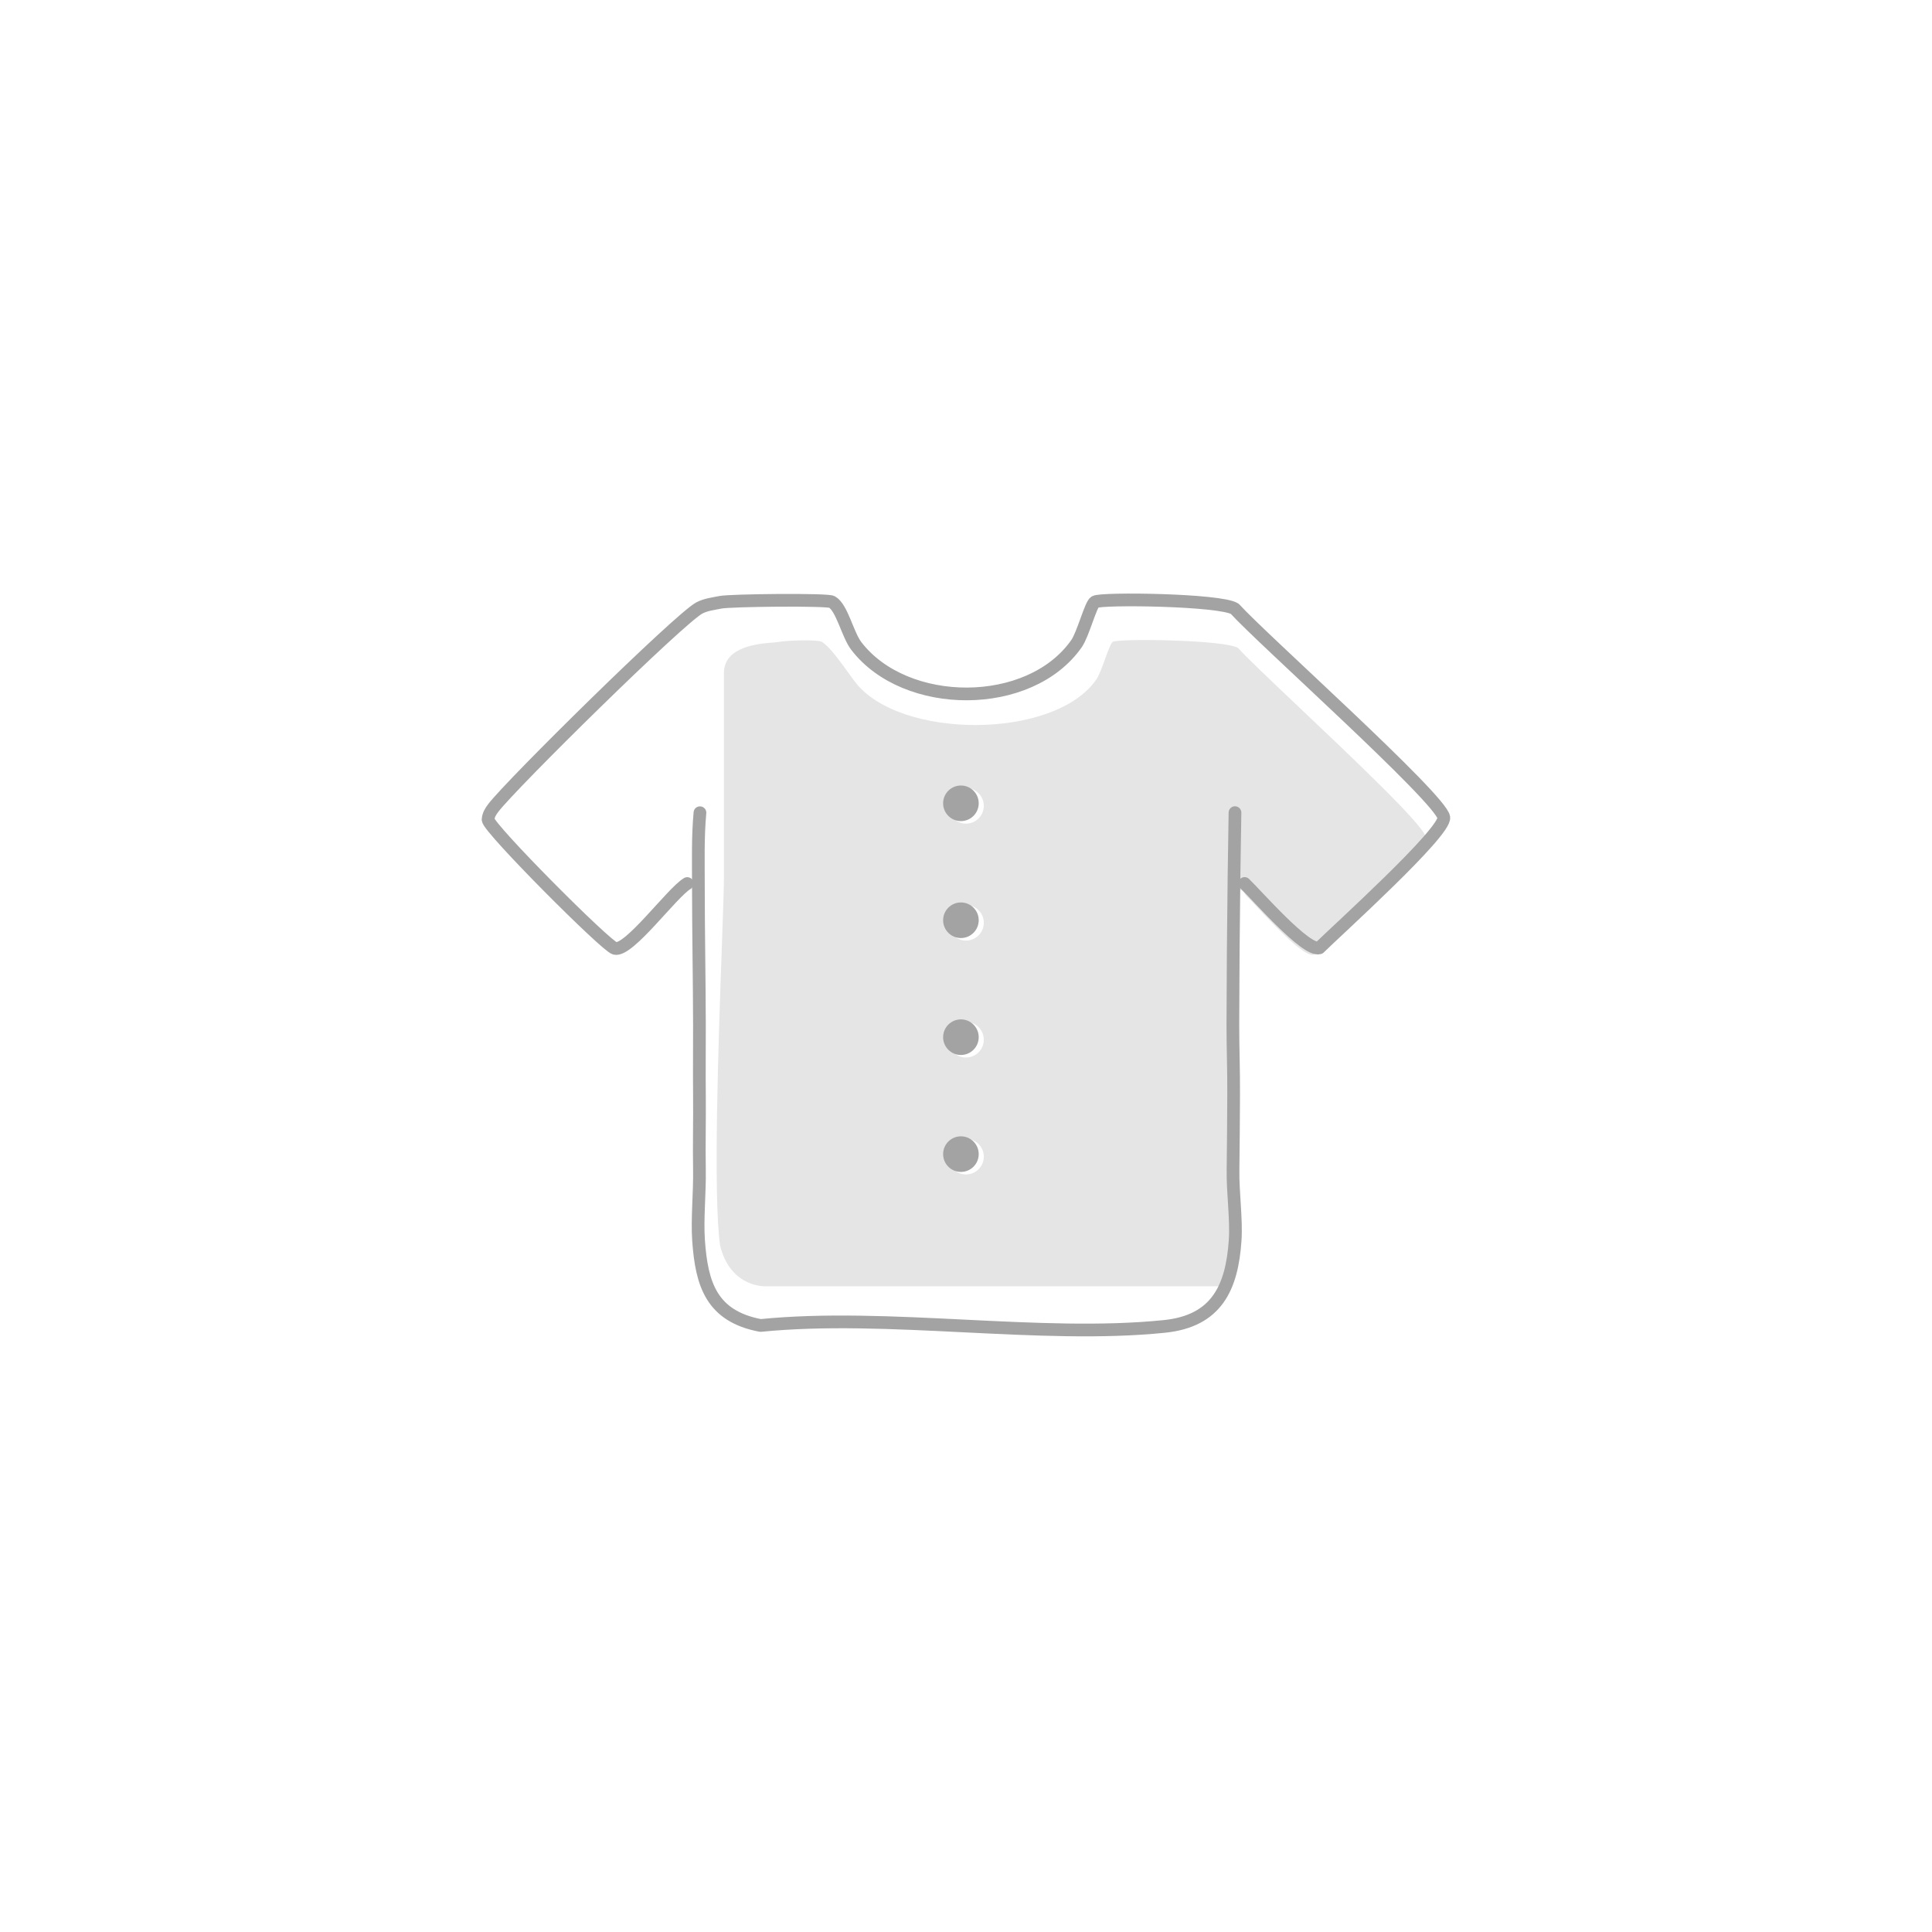
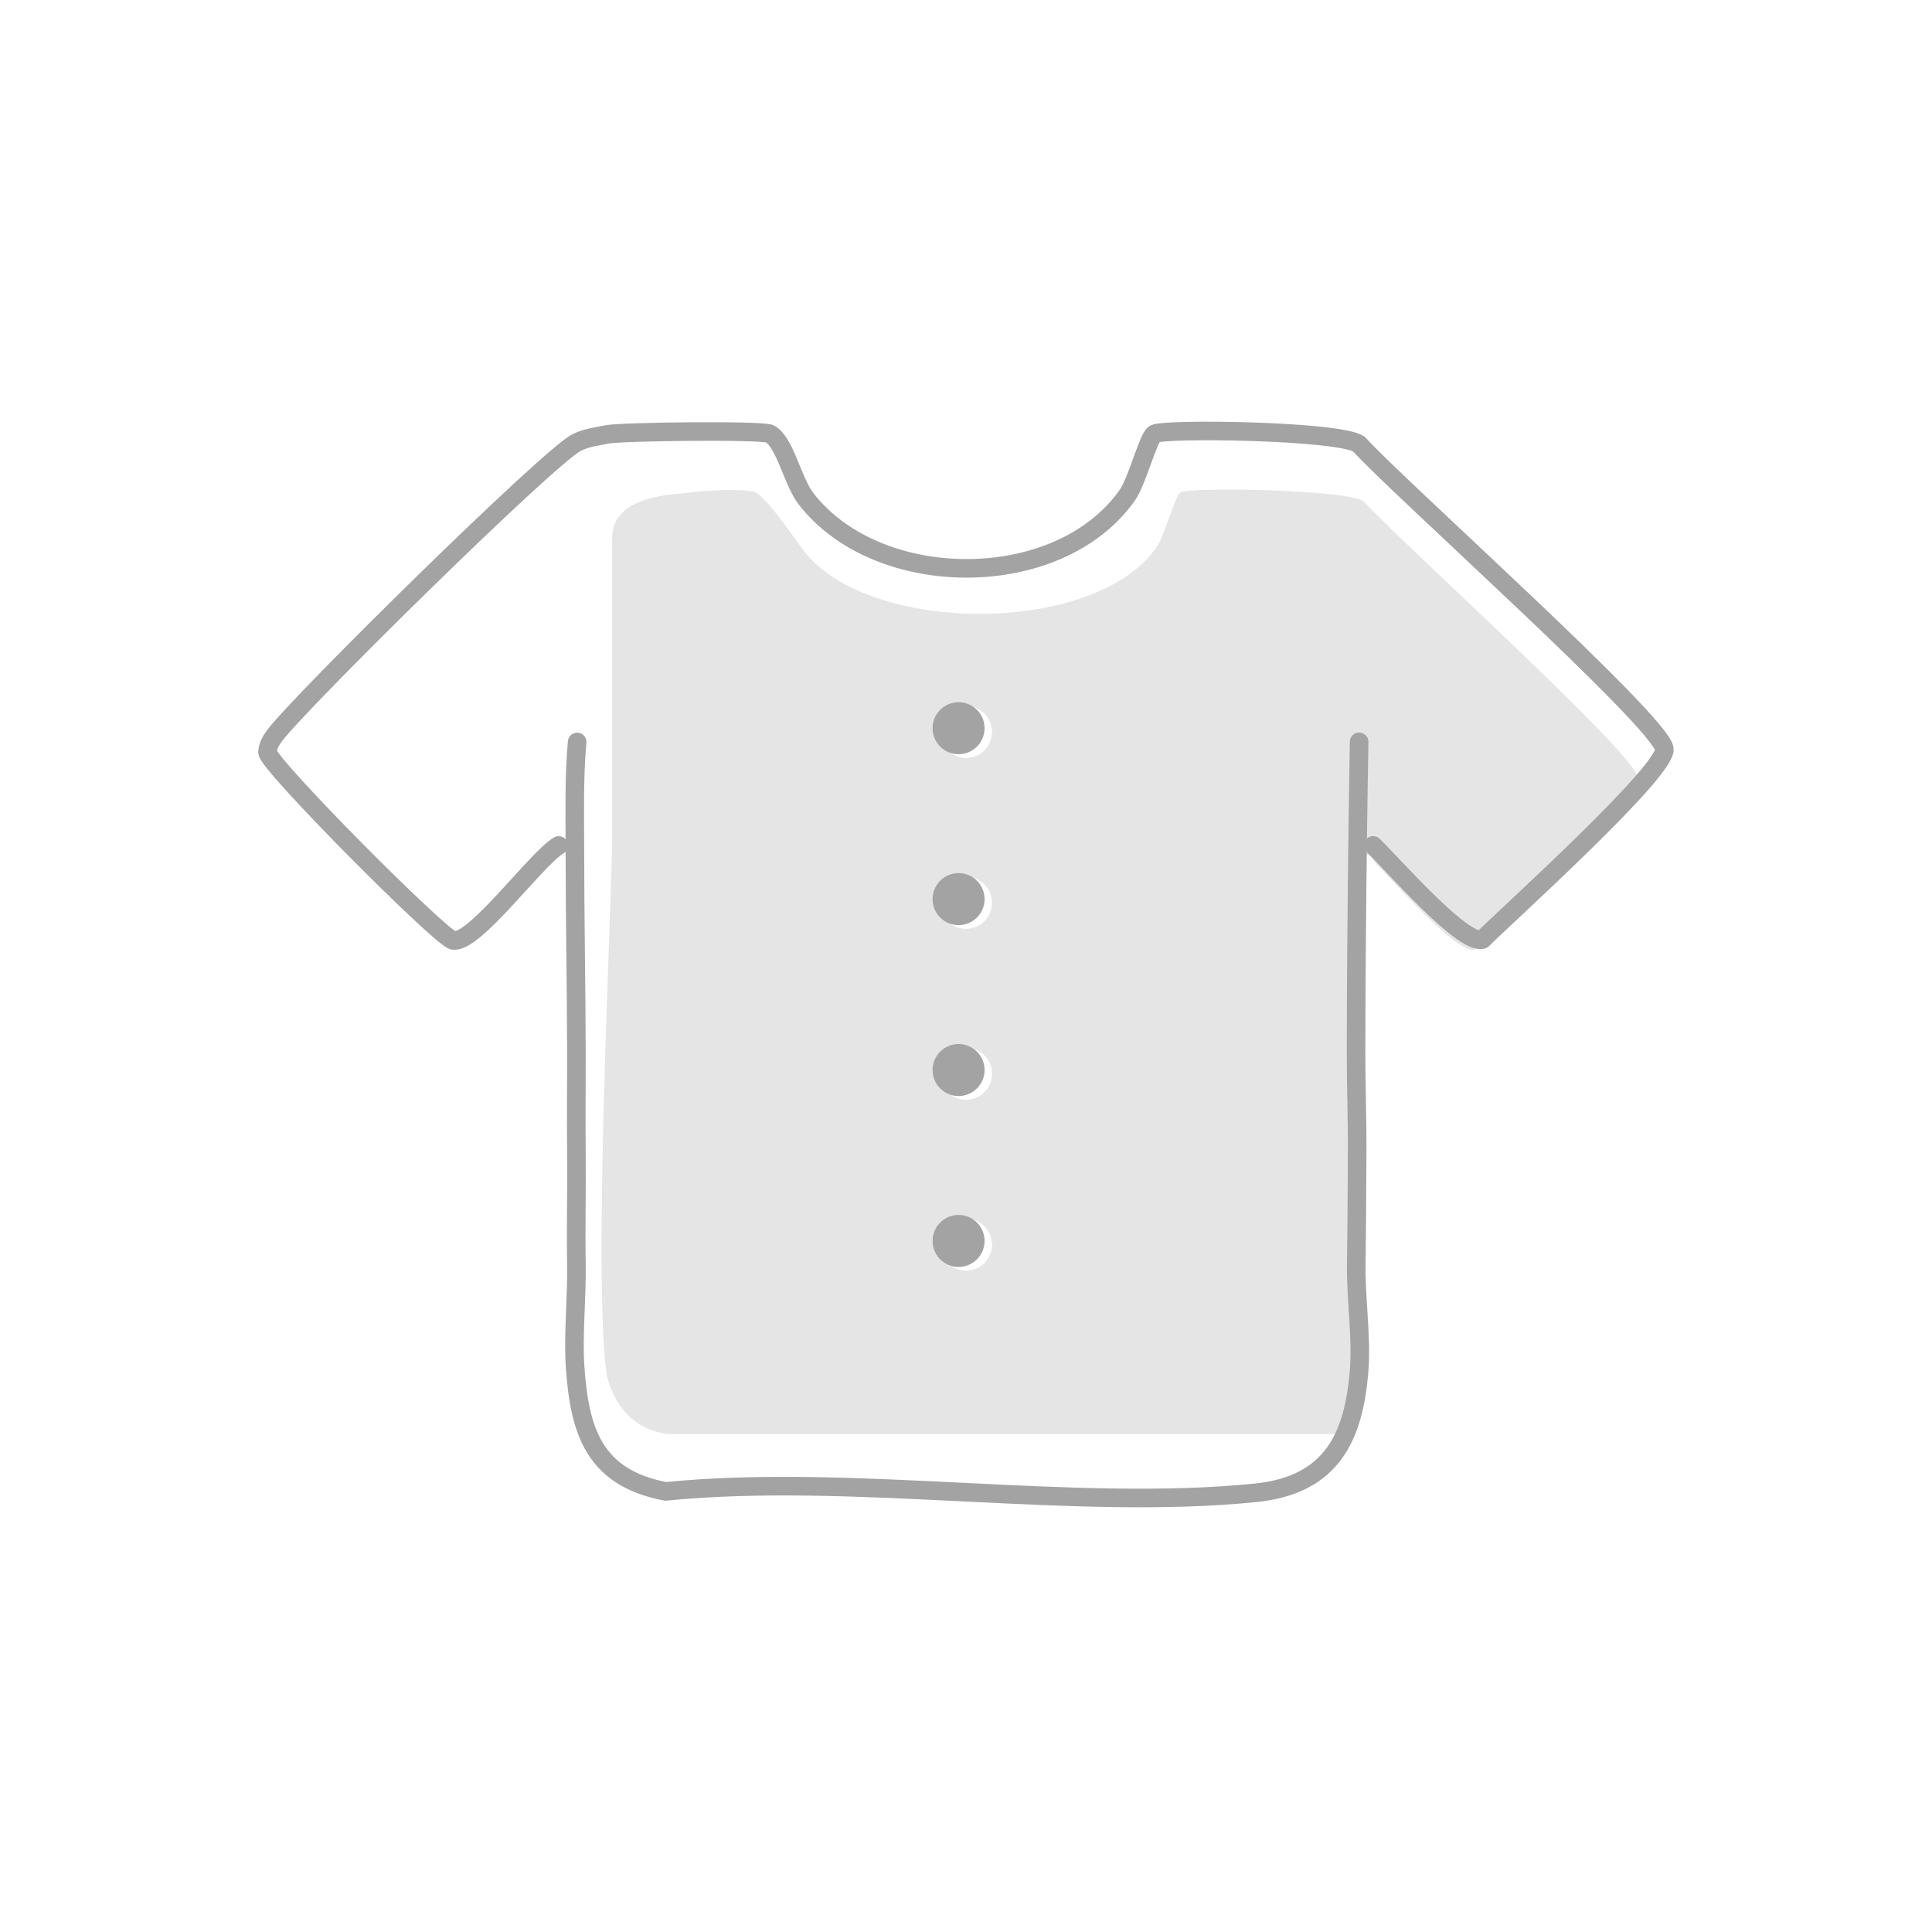
- <svg xmlns="http://www.w3.org/2000/svg" preserveAspectRatio="xMidYMid slice" viewBox="0 0 760 760" fill="none">
+ <svg xmlns="http://www.w3.org/2000/svg" preserveAspectRatio="xMidYMid slice" viewBox="120 120 520 520" fill="none">
  <rect width="760" height="760" fill="white" />
  <path d="M275.339 319.699C274.469 329.199 274.729 338.699 274.729 348.219C274.729 366.479 275.099 384.729 275.139 402.989C275.159 412.229 275.049 421.479 275.139 430.709C275.239 440.559 274.969 450.429 275.139 460.269C275.289 469.109 274.199 479.609 274.799 488.029C276.009 505.149 279.849 517.749 299.159 521.409C349.339 516.389 409.029 526.799 458.039 521.779C478.639 519.669 484.599 506.499 485.869 487.969C486.439 479.589 484.899 469.059 485.039 460.209C485.189 450.349 485.209 440.439 485.279 430.569C485.339 421.339 484.969 412.149 484.979 402.939C485.019 383.529 485.179 364.129 485.429 344.719C485.539 336.379 485.659 328.009 485.809 319.669" fill="white" />
  <path d="M270.36 347.559C264.37 351.079 247.45 374.409 241.88 373.079C238.42 372.259 192.33 325.999 192 322.459C192.12 320.589 192.93 319.299 194.03 317.839C201.1 308.499 267.46 243.119 275.14 239.139C277.74 237.789 280.64 237.489 283.45 236.919C287.28 236.139 325.34 235.709 327.25 236.779C331.26 239.039 333.38 249.579 336.84 254.099C356.12 279.299 405.07 279.539 423.48 253.179C426.07 249.469 429.02 237.809 430.73 236.779C433.26 235.259 480.13 235.859 485.74 239.499C495.76 250.719 566.61 313.889 567.95 321.519C568.95 327.249 525.55 366.359 518.99 372.879C513.75 374.429 494.53 352.279 489.59 347.539" fill="white" />
  <path fill-rule="evenodd" clip-rule="evenodd" d="M323.27 252.474C321.558 251.506 309.169 251.895 305.736 252.601V252.592C305.386 252.663 304.728 252.715 303.856 252.784C298.448 253.211 284.77 254.291 284.77 264.769V345.269C284.767 349.547 284.413 359.505 283.954 372.384L283.954 372.384C282.641 409.205 280.478 469.903 283.269 490C287.502 507 301.603 506 301.603 506H482.923L486.374 490L486.377 488.002L486.377 487.986C486.411 465.625 486.561 367.072 486.777 350.096C488.44 349.708 489.102 350.694 489.747 351.653C489.988 352.012 490.227 352.368 490.515 352.647C491.429 353.532 492.888 355.087 494.67 356.986L494.671 356.987L494.671 356.987C501.522 364.29 513.141 376.677 516.869 375.565C517.991 374.439 520.316 372.241 523.337 369.383L523.337 369.383L523.337 369.383L523.337 369.383C536.148 357.267 561.481 333.307 560.756 329.114C559.972 324.611 532.657 298.719 511.275 278.451C499.889 267.658 490.185 258.46 487.064 254.934C482.036 251.642 440.022 251.099 437.754 252.474C436.974 252.948 435.905 255.915 434.738 259.155C433.613 262.28 432.395 265.659 431.256 267.306C414.753 291.147 353.552 290.93 336.27 268.138C335.613 267.272 334.812 266.162 333.923 264.93L333.923 264.929L333.922 264.928L333.922 264.928C330.618 260.346 326.102 254.085 323.27 252.474ZM387.001 317C387.001 320.866 383.867 324 380.001 324C376.135 324 373.001 320.866 373.001 317C373.001 313.134 376.135 310 380.001 310C383.867 310 387.001 313.134 387.001 317ZM380.001 370C383.867 370 387.001 366.866 387.001 363C387.001 359.134 383.867 356 380.001 356C376.135 356 373.001 359.134 373.001 363C373.001 366.866 376.135 370 380.001 370ZM387.001 409C387.001 412.866 383.867 416 380.001 416C376.135 416 373.001 412.866 373.001 409C373.001 405.134 376.135 402 380.001 402C383.867 402 387.001 405.134 387.001 409ZM380.001 462C383.867 462 387.001 458.866 387.001 455C387.001 451.134 383.867 448 380.001 448C376.135 448 373.001 451.134 373.001 455C373.001 458.866 376.135 462 380.001 462Z" fill="#E5E5E5" />
  <path d="M275.341 319.699C274.471 329.199 274.731 338.699 274.731 348.219C274.731 366.479 275.101 384.729 275.141 402.989C275.161 412.229 275.051 421.479 275.141 430.709C275.241 440.559 274.971 450.429 275.141 460.269C275.291 469.109 274.201 479.609 274.801 488.029C276.011 505.149 279.851 517.749 299.161 521.409C349.341 516.389 409.031 526.799 458.041 521.779C478.641 519.669 484.601 506.499 485.871 487.969C486.441 479.589 484.901 469.059 485.041 460.209C485.191 450.349 485.211 440.439 485.281 430.569C485.341 421.339 484.971 412.149 484.981 402.939C485.021 383.529 485.181 364.129 485.431 344.719C485.541 336.379 485.661 328.009 485.811 319.669" stroke="#A3A3A3" stroke-width="5" stroke-linecap="round" stroke-linejoin="round" />
  <path d="M270.36 347.559C264.37 351.079 247.45 374.409 241.88 373.079C238.42 372.259 192.33 325.999 192 322.459C192.12 320.589 192.93 319.299 194.03 317.839C201.1 308.499 267.46 243.119 275.14 239.139C277.74 237.789 280.64 237.489 283.45 236.919C287.28 236.139 325.34 235.709 327.25 236.779C331.26 239.039 333.38 249.579 336.84 254.099C356.12 279.299 405.07 279.539 423.48 253.179C426.07 249.469 429.02 237.809 430.73 236.779C433.26 235.259 480.13 235.859 485.74 239.499C495.76 250.719 566.61 313.889 567.95 321.519C568.95 327.249 525.55 366.359 518.99 372.879C513.75 374.429 494.53 352.279 489.59 347.539" stroke="#A3A3A3" stroke-width="5" stroke-linecap="round" stroke-linejoin="round" />
  <circle cx="378" cy="316" r="7" fill="#A3A3A3" />
  <circle cx="378" cy="362" r="7" fill="#A3A3A3" />
  <circle cx="378" cy="408" r="7" fill="#A3A3A3" />
  <circle cx="378" cy="454" r="7" fill="#A3A3A3" />
</svg>
